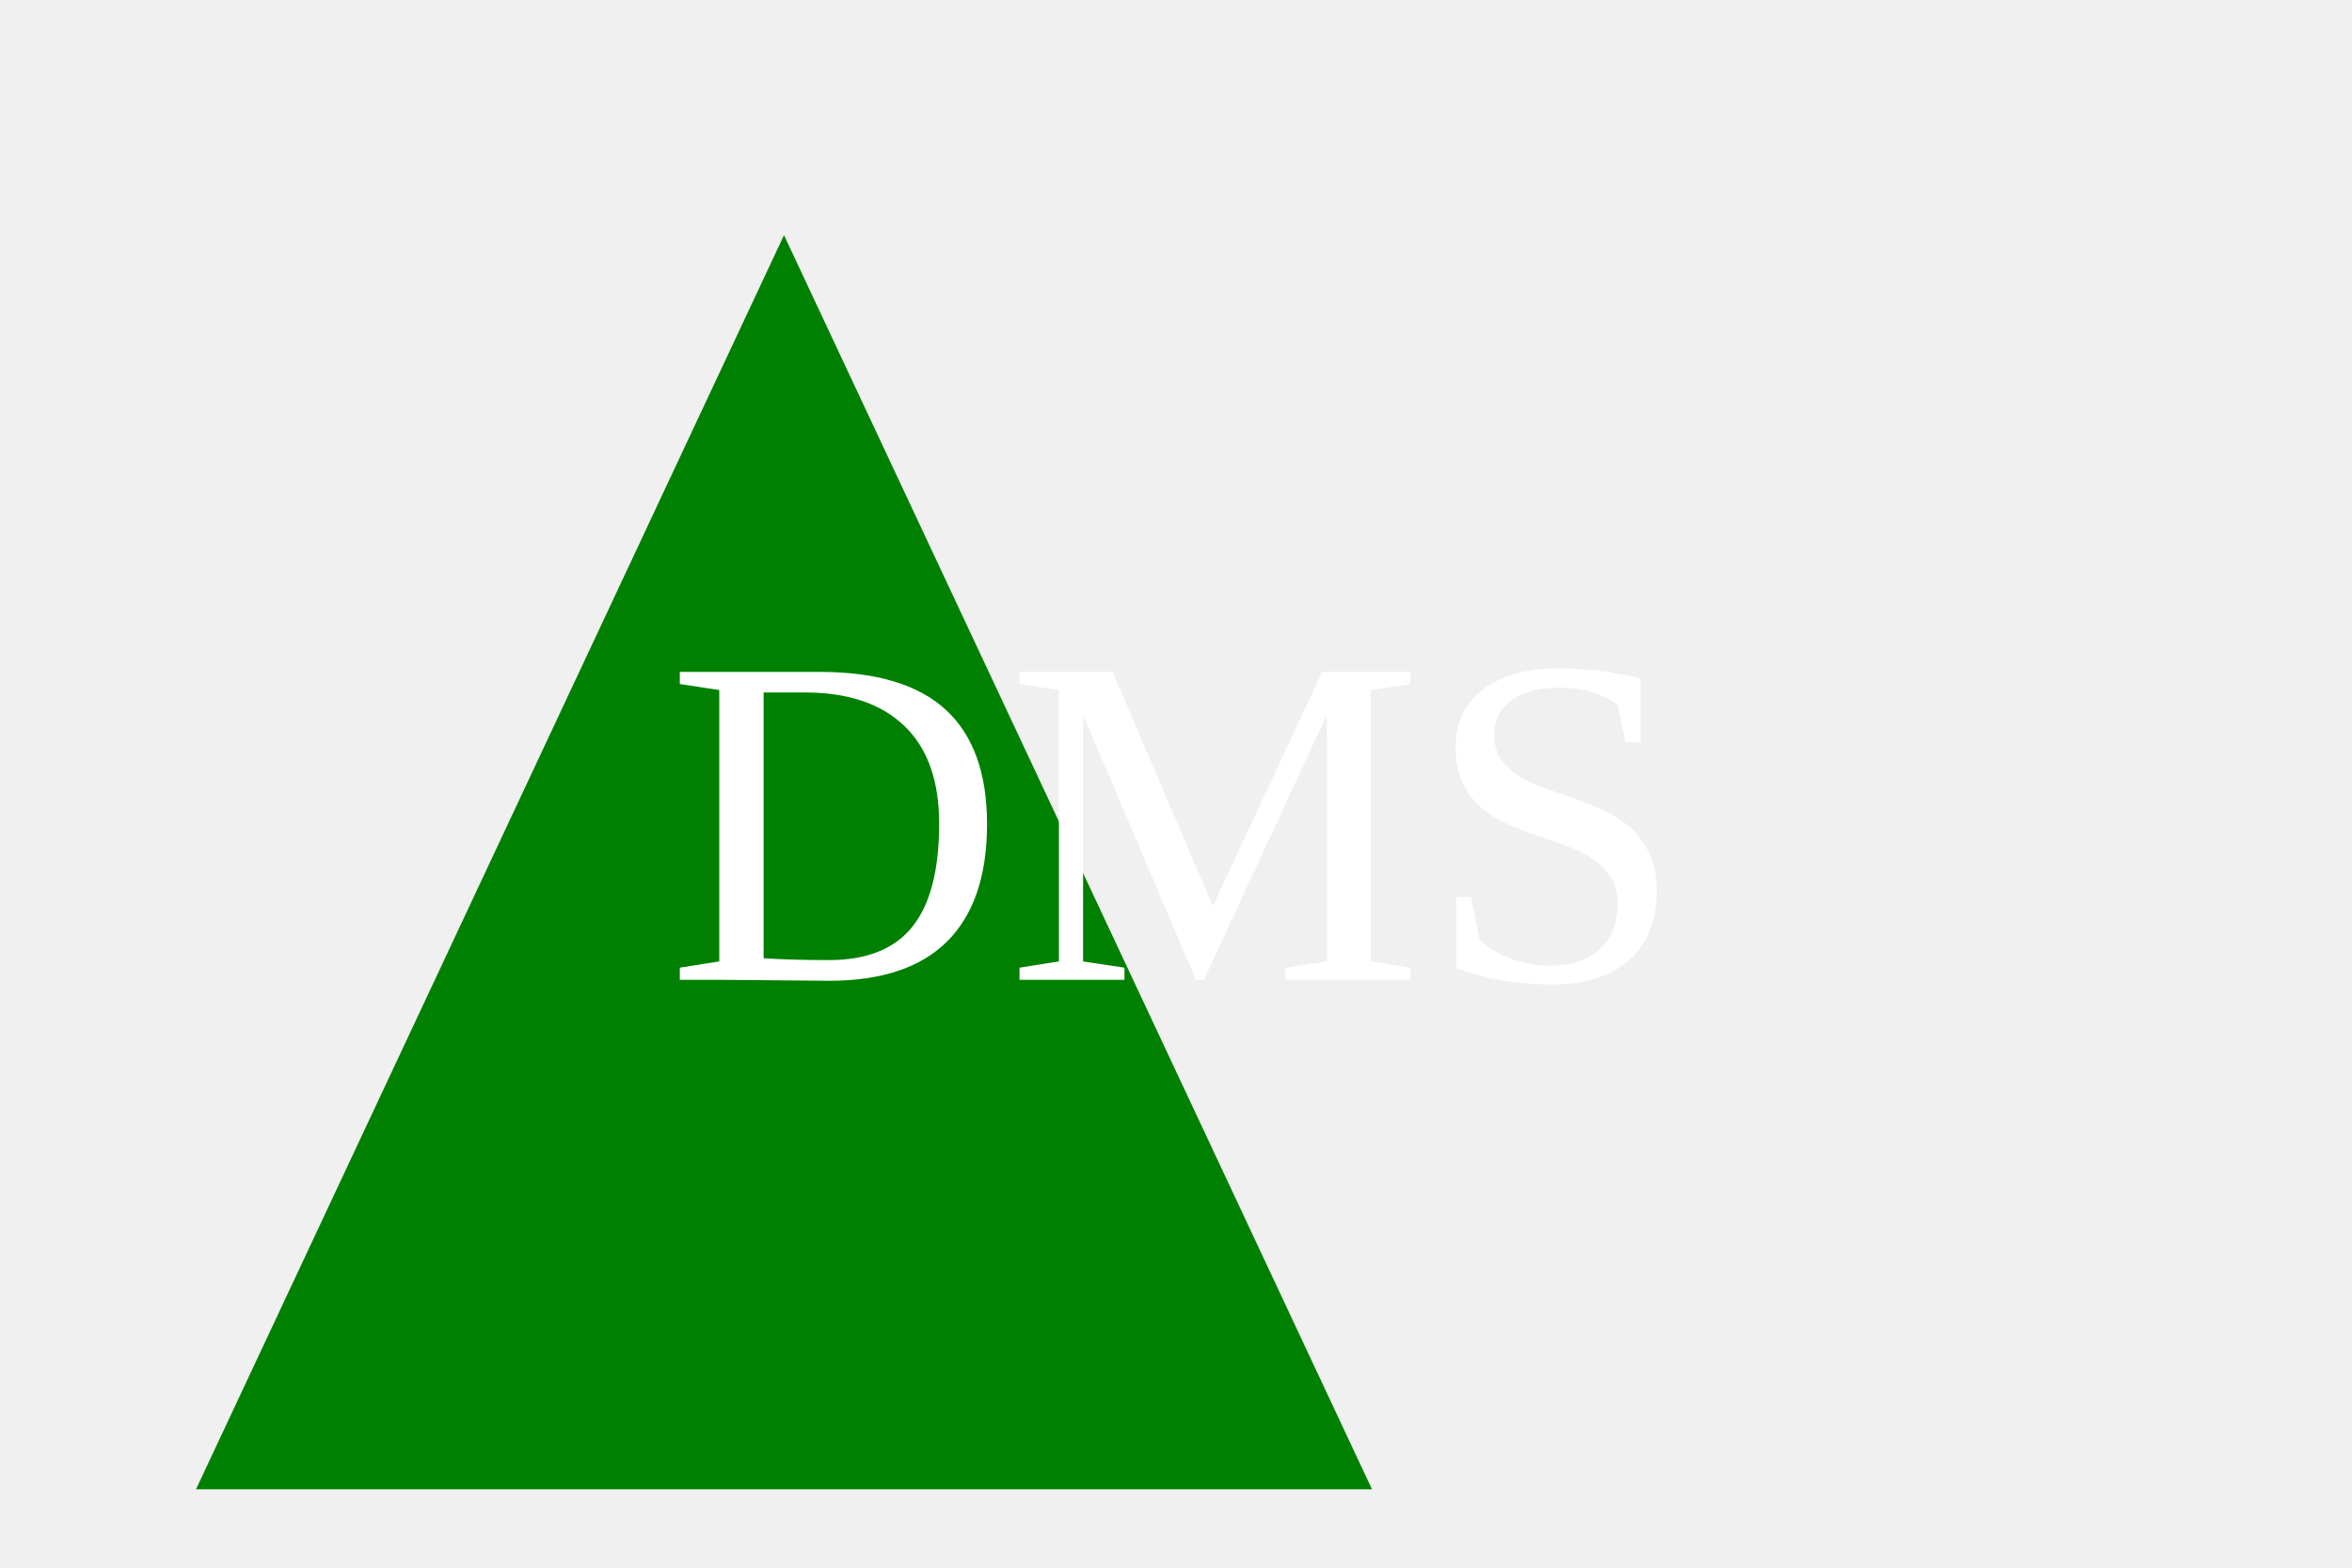
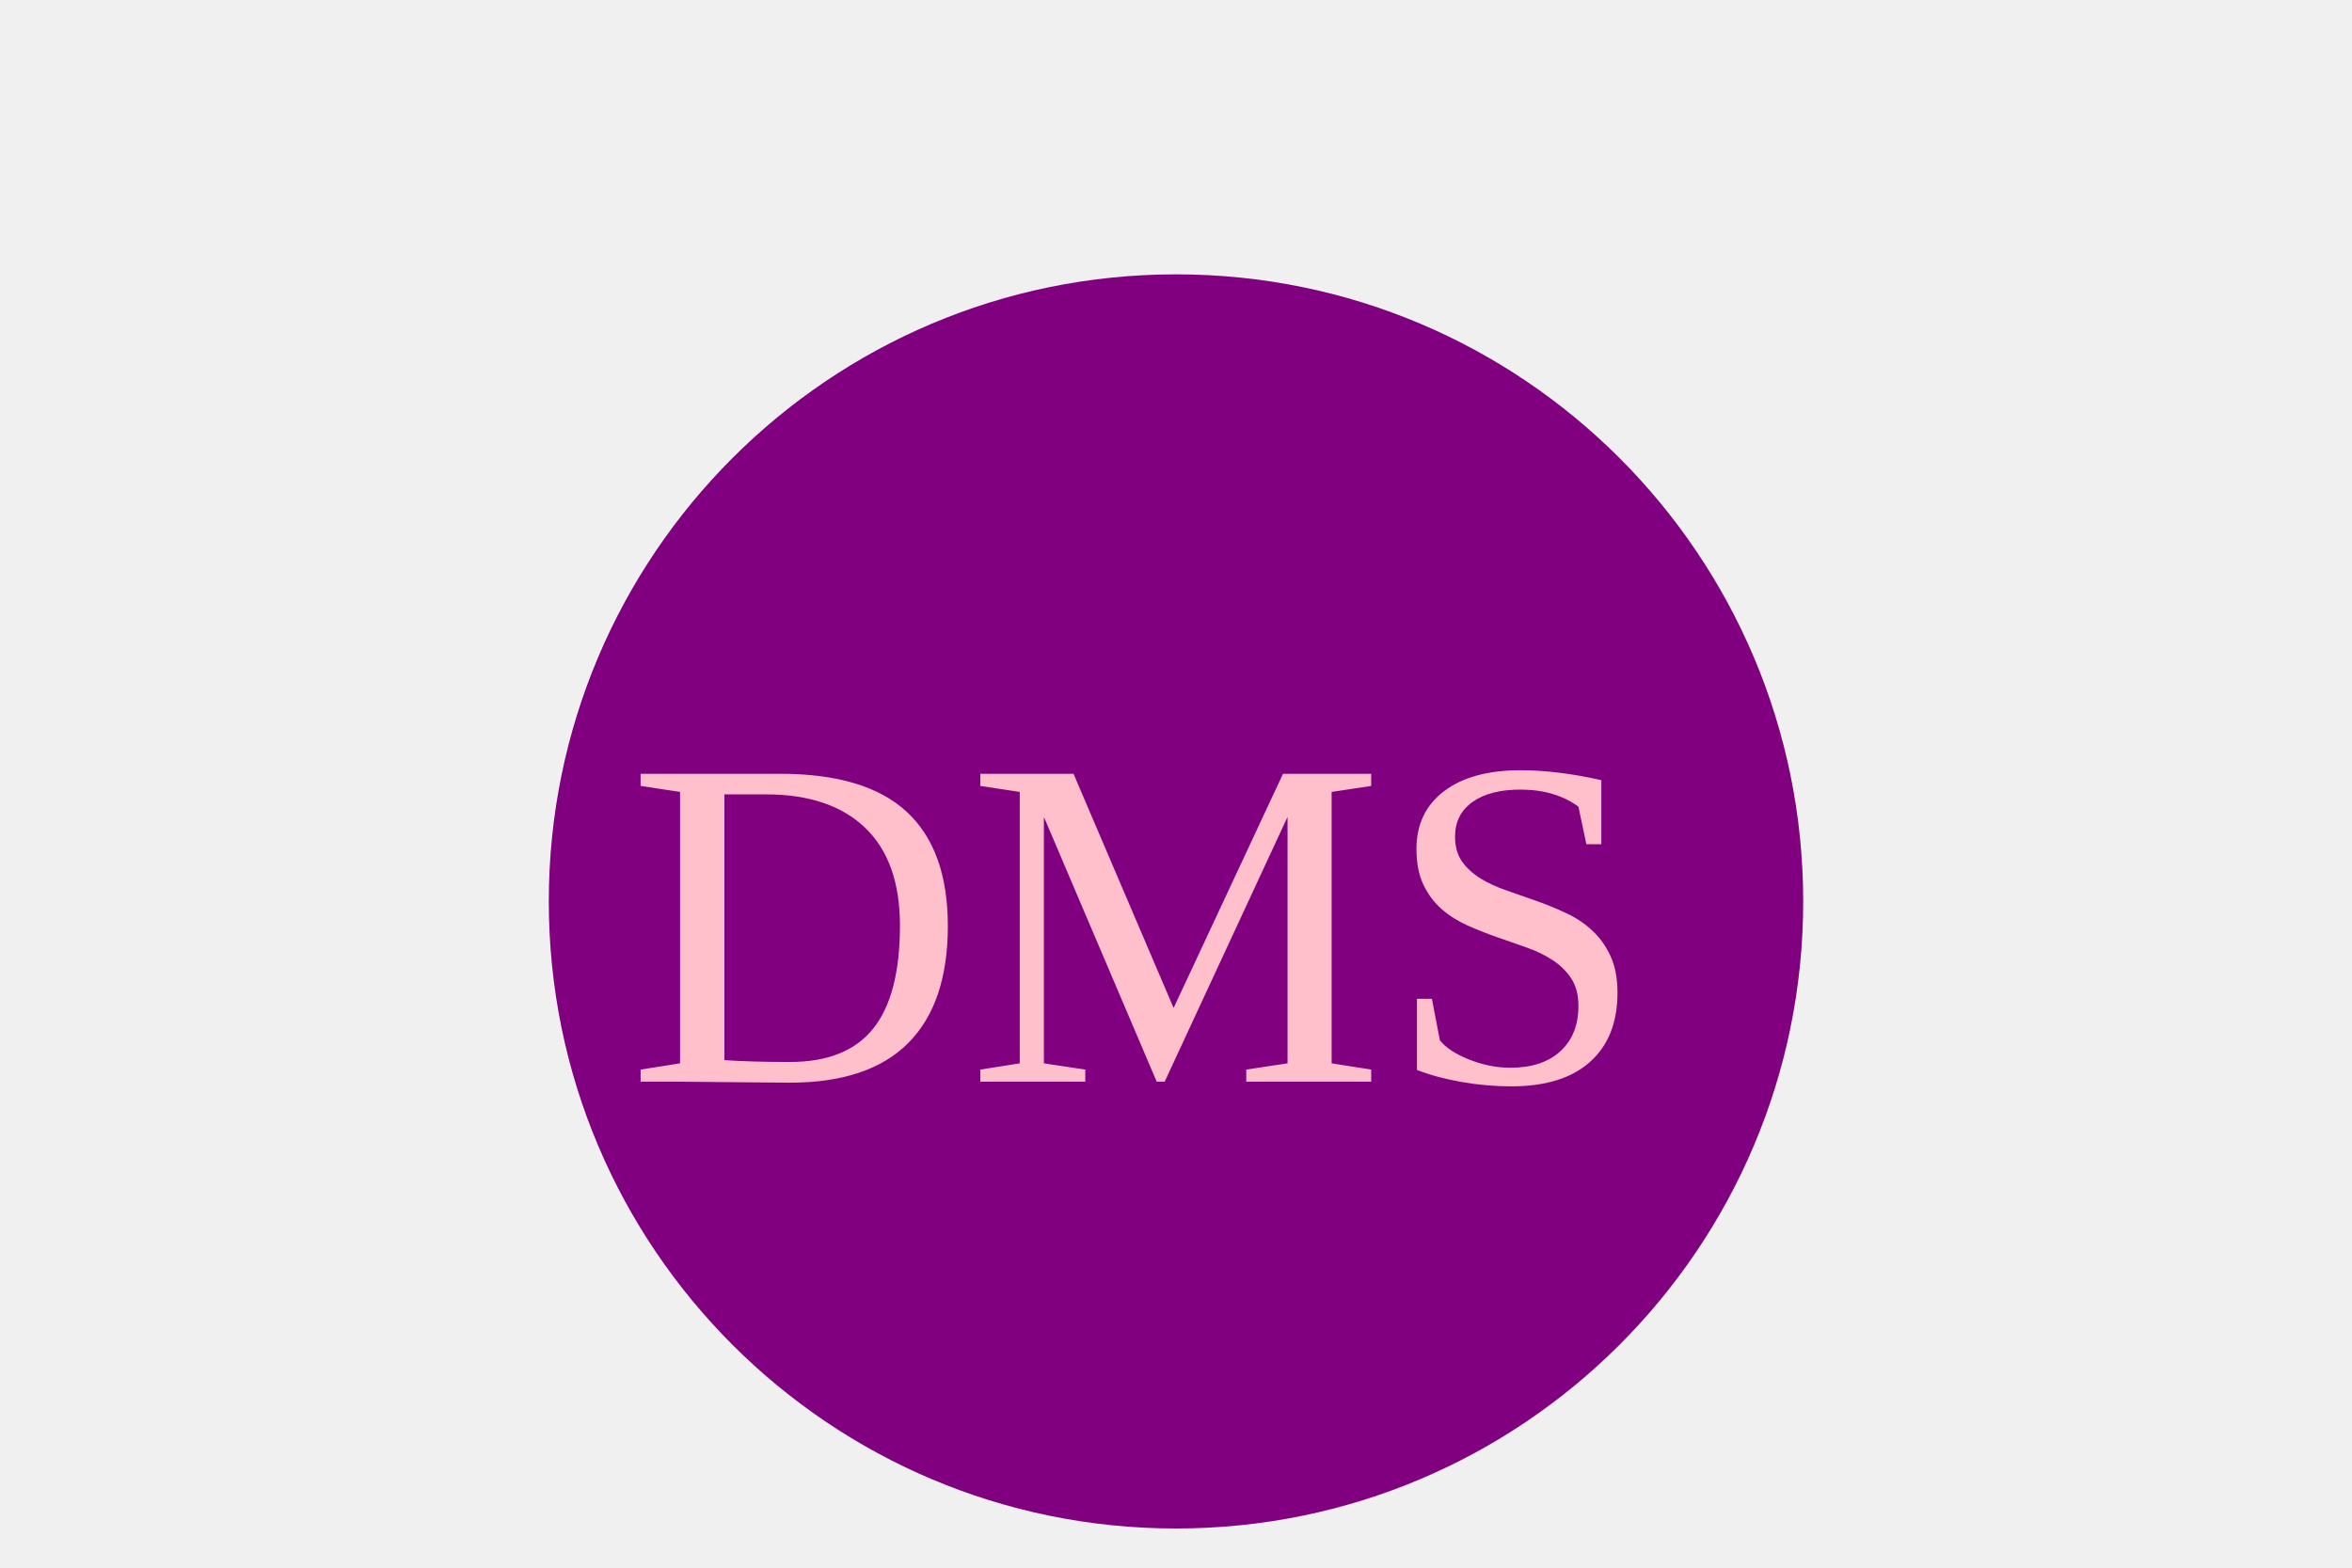
<svg xmlns="http://www.w3.org/2000/svg" version="1.1" width="300" height="200">
-   <polygon points="100,30 175,190 25,190" fill="green" />
-   <text x="150" y="125" font-size="60" text-anchor="middle" fill="white">DMS</text>
+   <circle cx="150" cy="115" r="80" fill="purple" />
+   <text x="145" y="138" font-size="60" text-anchor="middle" fill="pink">DMS</text>
</svg>
